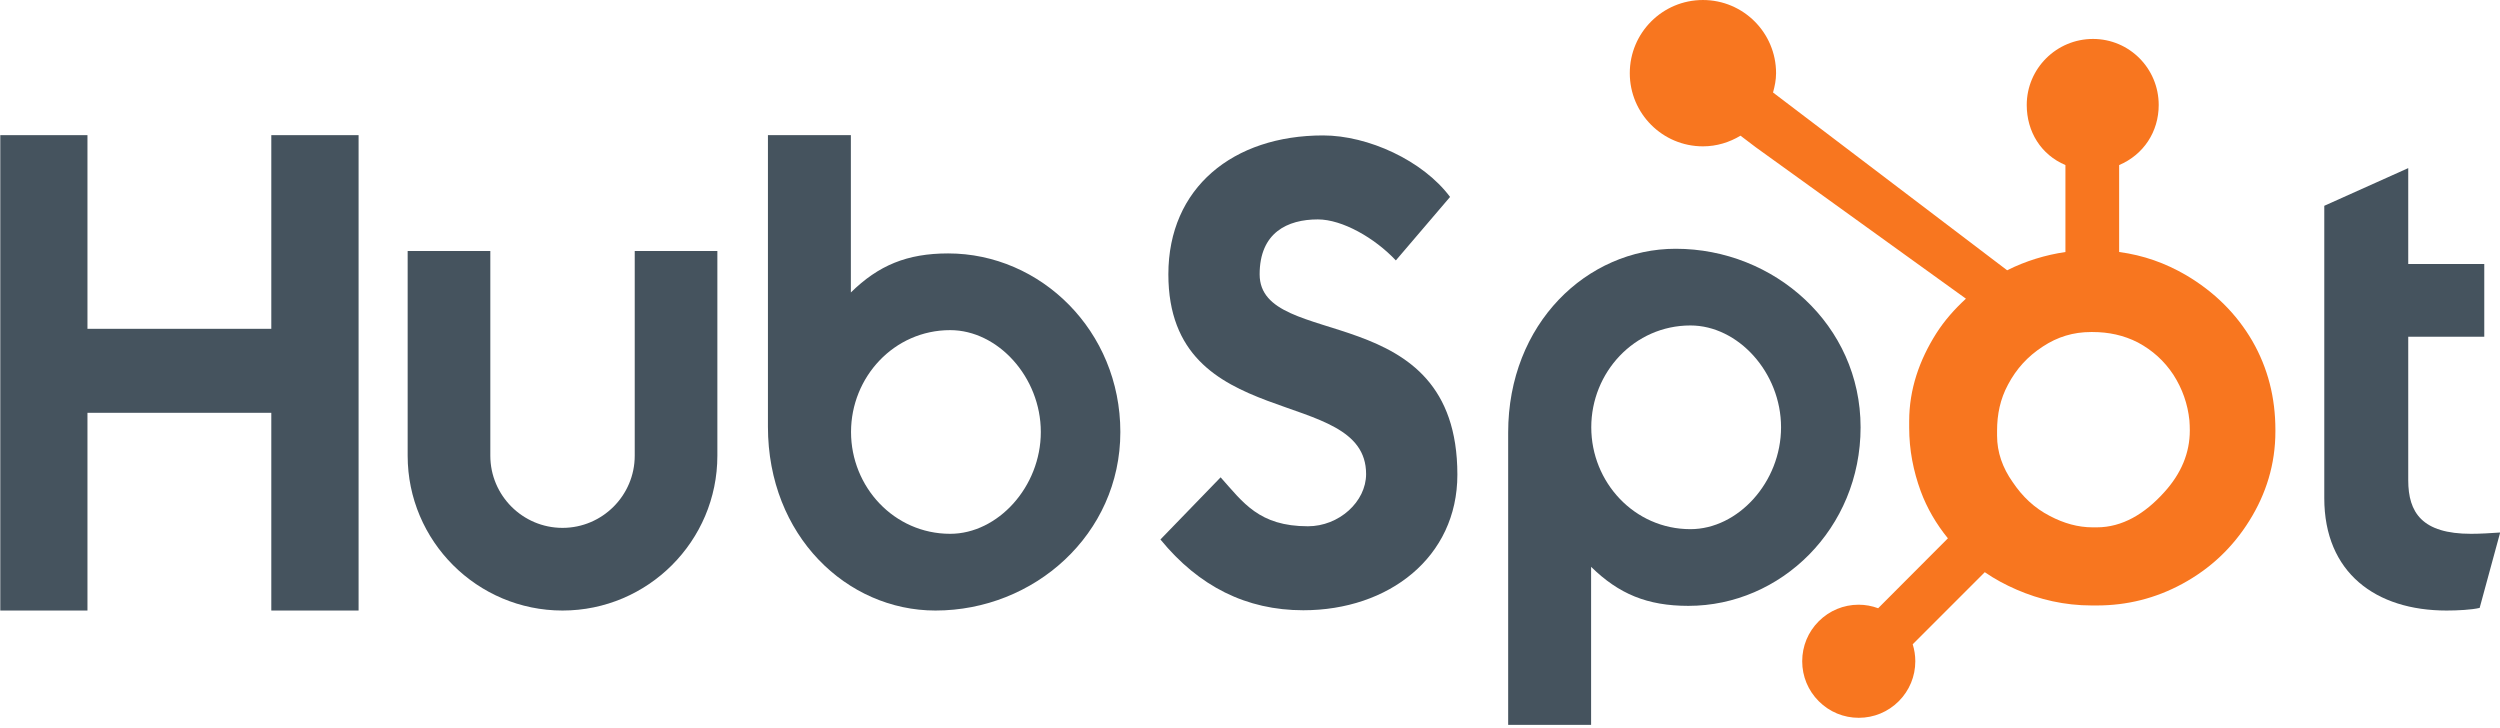
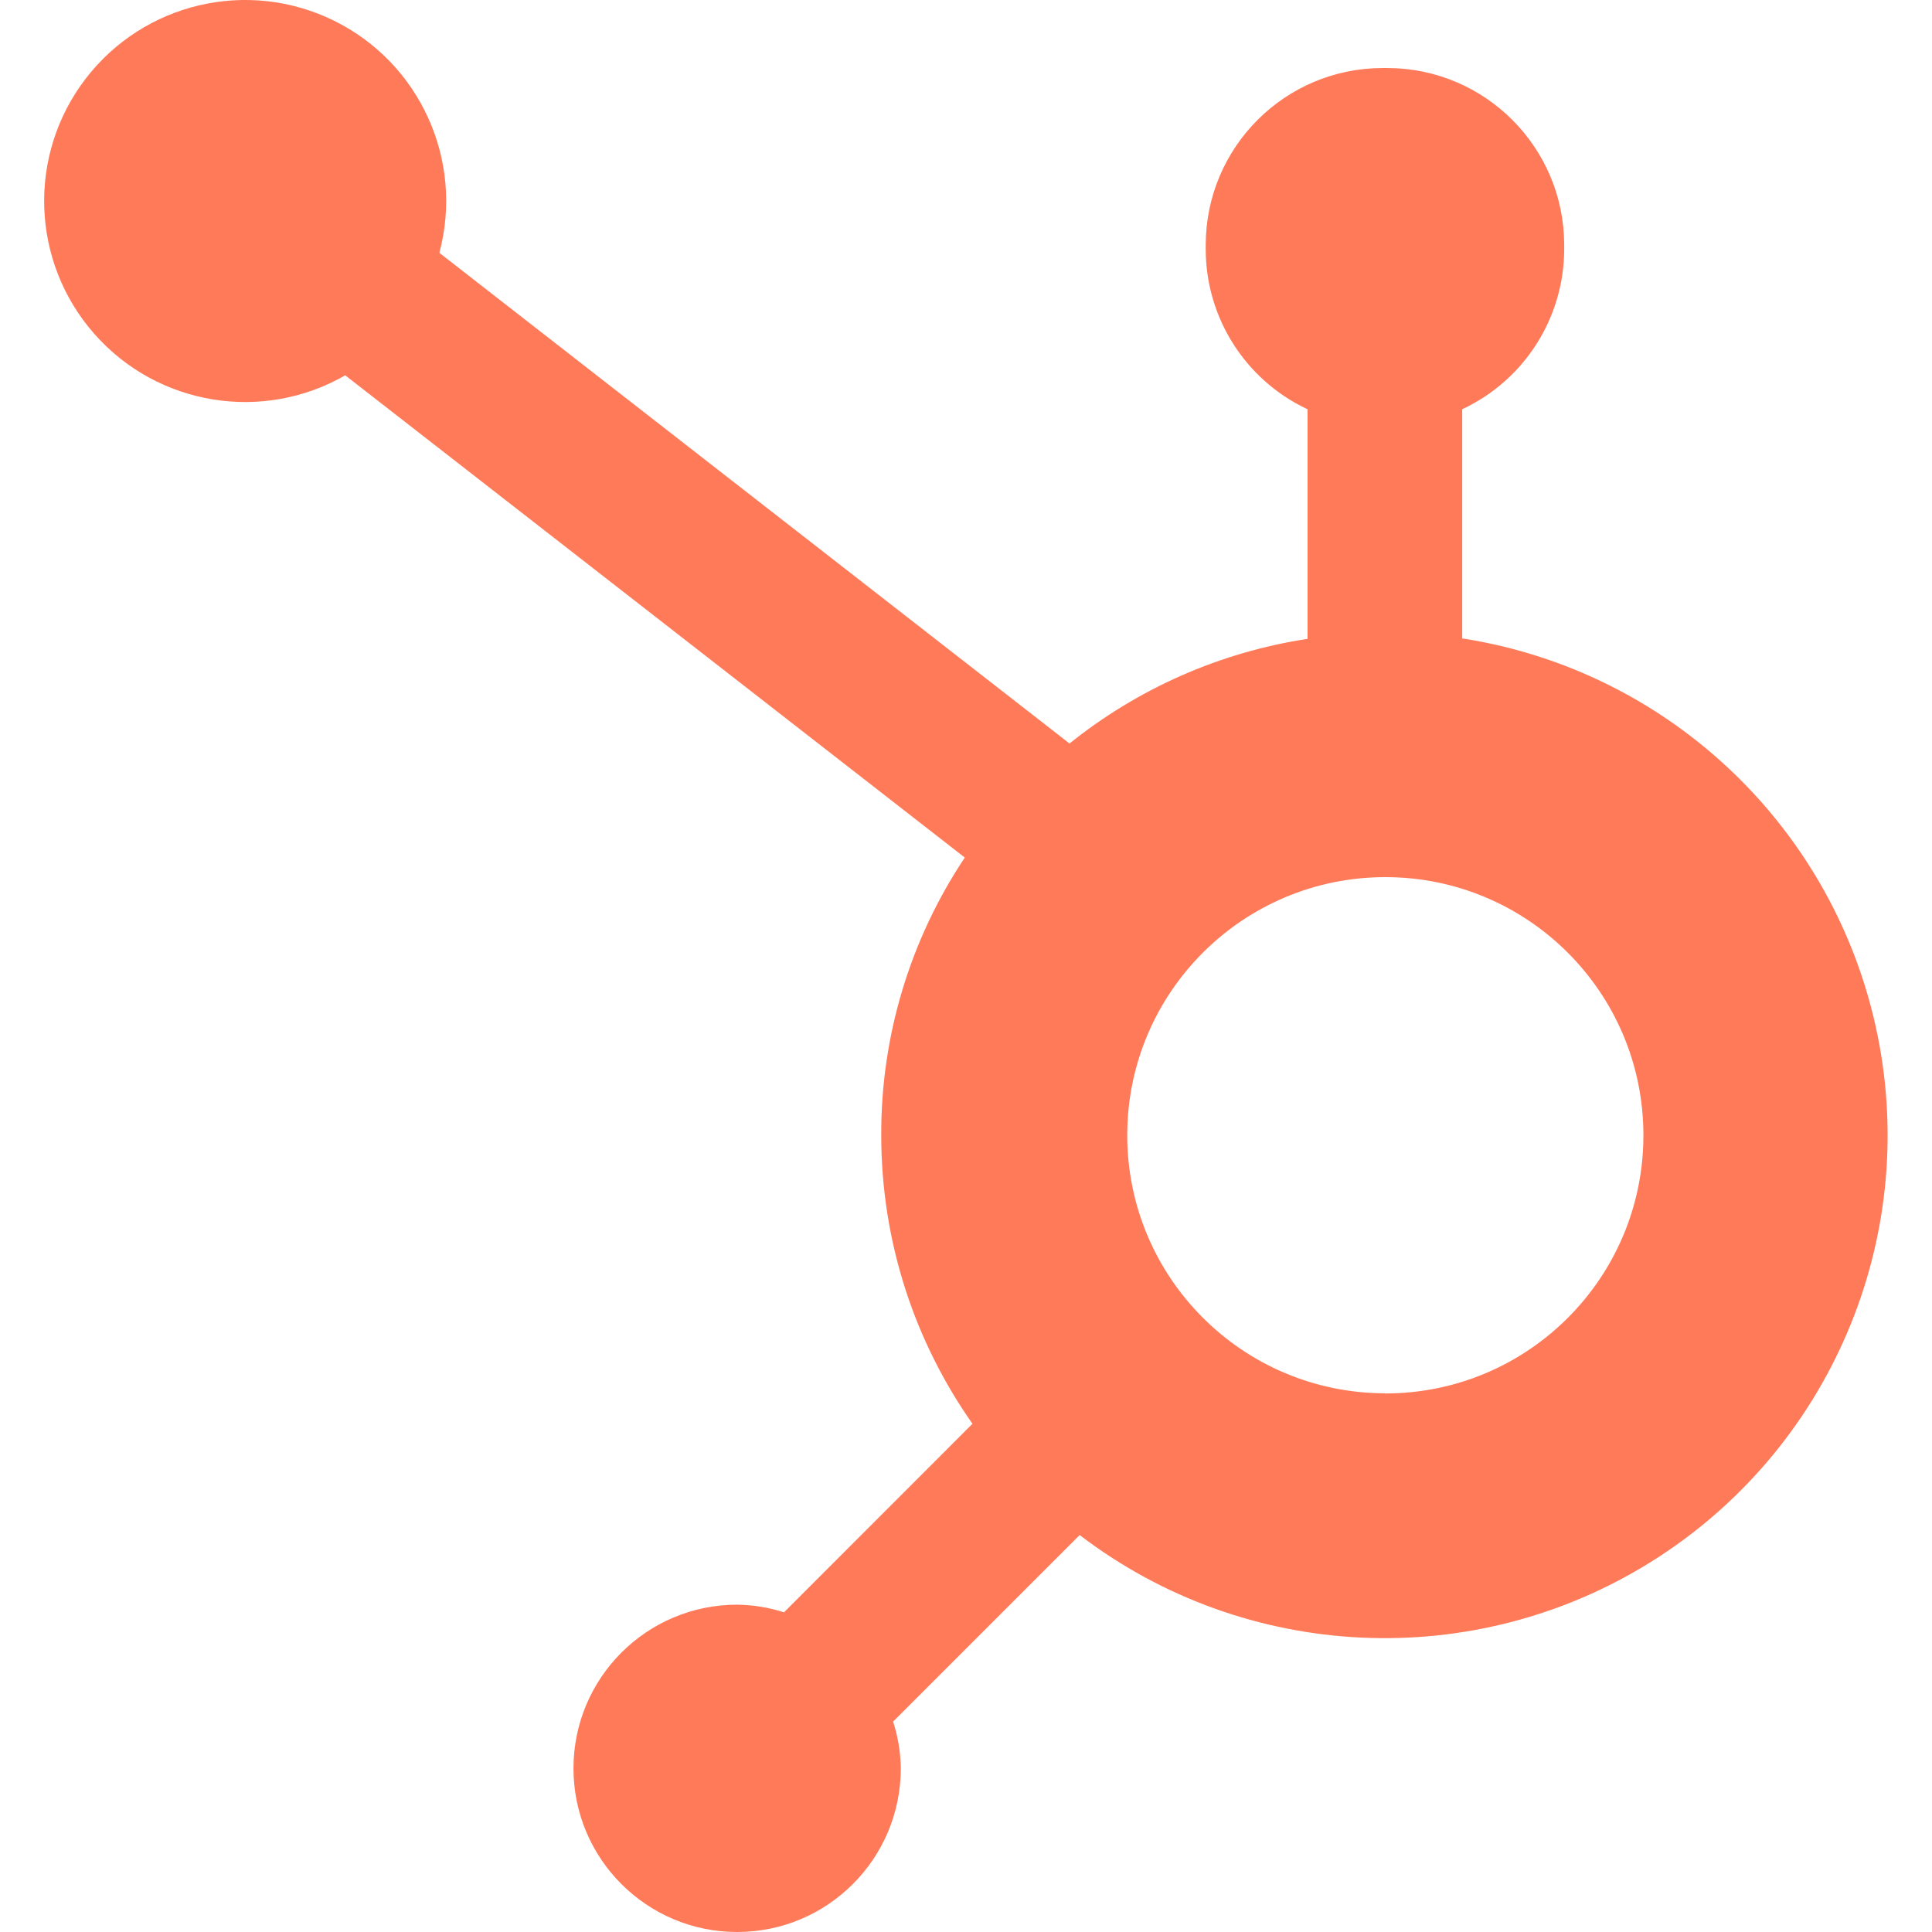
- <svg xmlns="http://www.w3.org/2000/svg" width="512px" height="149px" viewBox="0 0 512 149" version="1.1" preserveAspectRatio="xMidYMid">
-   <g>
-     <path d="M0.06,27.679 L17.912,27.679 L17.912,67.341 L55.563,67.341 L55.563,27.679 L73.438,27.679 L73.438,125.037 L55.563,125.037 L55.563,84.542 L17.912,84.542 L17.912,125.037 L0.06,125.037 L0.06,27.679 L0.06,27.679 Z" fill="#45535E" />
-     <path d="M129.993,93.326 C129.993,101.476 123.353,108.108 115.205,108.108 C107.054,108.108 100.418,101.476 100.418,93.326 L100.418,51.41 L83.488,51.41 L83.488,93.326 C83.488,110.813 97.717,125.037 115.205,125.037 C132.689,125.037 146.917,110.813 146.917,93.326 L146.917,51.41 L129.993,51.41 L129.993,93.326" fill="#45535E" />
-     <path d="M194.179,51.901 C185.781,51.901 179.919,54.338 174.258,59.895 L174.258,27.679 L157.273,27.679 L157.273,87.384 C157.273,109.732 173.431,125.037 191.584,125.037 C211.765,125.037 229.447,109.459 229.447,88.47 C229.447,67.747 213.142,51.901 194.179,51.901 L194.179,51.901 Z M194.601,109.324 C183.092,109.324 174.291,99.712 174.291,88.47 C174.291,77.226 183.092,67.611 194.601,67.611 C204.353,67.611 213.159,77.226 213.159,88.47 C213.159,99.712 204.353,109.324 194.601,109.324 L194.601,109.324 Z" fill="#45535E" />
-     <path d="M257.974,56.18 C257.974,47.642 263.663,44.935 269.891,44.935 C274.905,44.935 281.54,48.727 285.87,53.333 L296.973,40.332 C291.424,32.884 280.185,27.736 270.975,27.736 C252.554,27.736 239.281,38.436 239.281,56.18 C239.281,89.09 279.778,78.658 279.778,97.082 C279.778,102.764 274.227,107.78 267.865,107.78 C257.839,107.78 254.587,102.904 249.984,97.756 L237.657,110.485 C245.517,120.102 255.265,124.98 266.914,124.98 C284.384,124.98 298.47,114.145 298.47,97.213 C298.47,60.647 257.974,72.025 257.974,56.18" fill="#45535E" />
-     <path d="M343.184,50.947 C325.033,50.947 308.873,66.243 308.873,88.596 L308.873,148.455 L325.857,148.455 L325.857,116.086 C331.519,121.639 337.378,124.08 345.779,124.08 C364.741,124.08 381.048,108.236 381.048,87.513 C381.048,66.521 363.361,50.947 343.184,50.947 L343.184,50.947 Z M346.202,108.372 C334.694,108.372 325.892,98.747 325.892,87.513 C325.892,76.269 334.694,66.654 346.202,66.654 C355.952,66.654 364.759,76.269 364.759,87.513 C364.759,98.747 355.952,108.372 346.202,108.372 L346.202,108.372 Z" fill="#45535E" />
-     <path d="M506.069,109.324 C496.051,109.324 493.207,104.992 493.207,98.353 L493.207,68.965 L508.779,68.965 L508.779,54.069 L493.207,54.069 L493.207,34.429 L476.012,42.147 L476.012,102.01 C476.012,117.316 486.572,125.037 501.057,125.037 C503.224,125.037 506.207,124.897 507.834,124.496 L512.033,109.058 C510.137,109.189 507.971,109.324 506.069,109.324" fill="#45535E" />
-     <path d="M461.278,69.831 C458.022,64.229 453.442,59.738 447.716,56.357 C443.437,53.866 439,52.285 434,51.606 L434,33.806 C439,31.683 442.103,26.984 442.103,21.502 C442.103,14.03 436.111,7.975 428.645,7.975 C421.173,7.975 415.076,14.03 415.076,21.502 C415.076,26.984 418,31.683 423,33.806 L423,51.614 C419,52.192 414.852,53.439 411.064,55.355 C403.327,49.479 377.957,30.202 363.116,18.943 C363.468,17.674 363.739,16.366 363.739,14.986 C363.739,6.71 357.037,0.002 348.758,0.002 C340.479,0.002 333.78,6.71 333.78,14.986 C333.78,23.261 340.486,29.971 348.765,29.971 C351.589,29.971 354.201,29.145 356.455,27.787 L359.587,30.163 L402.623,61.171 C400.348,63.26 398.229,65.636 396.534,68.302 C393.099,73.737 391,79.717 391,86.24 L391,87.601 C391,92.18 391.87,96.503 393.352,100.564 C394.657,104.11 396.565,107.334 398.928,110.249 L384.645,124.567 C383.378,124.1 382.047,123.844 380.658,123.844 C377.566,123.844 374.666,125.052 372.479,127.235 C370.29,129.424 369.091,132.331 369.091,135.425 C369.092,138.518 370.297,141.425 372.485,143.612 C374.672,145.8 377.579,147.006 380.673,147.006 C383.767,147.006 386.675,145.8 388.864,143.612 C391.048,141.425 392.254,138.517 392.254,135.425 C392.254,134.228 392.069,133.06 391.721,131.95 L406.484,117.185 C408.508,118.583 410.694,119.76 413.044,120.775 C417.679,122.779 422.795,124 428.394,124 L429.42,124 C435.61,124 441.449,122.546 446.938,119.572 C452.722,116.429 457.249,112.131 460.669,106.644 C464.107,101.142 466,95.063 466,88.375 L466,88.041 C466,81.462 464.477,75.392 461.278,69.831 L461.278,69.831 Z M443.24,100.804 C439.233,105.257 434.627,108 429.42,108 L428.562,108 C425.588,108 422.679,107.178 419.831,105.683 C416.621,104.037 414.181,101.689 412.184,98.716 C410.12,95.798 409,92.612 409,89.234 L409,88.208 C409,84.887 409.637,81.738 411.243,78.764 C412.96,75.513 415.279,72.985 418.363,70.975 C421.391,68.979 424.625,68 428.227,68 L428.562,68 C431.828,68 434.92,68.644 437.838,70.137 C440.811,71.729 443.24,73.904 445.123,76.765 C446.952,79.627 448.04,82.714 448.39,86.077 C448.445,86.776 448.473,87.492 448.473,88.176 C448.473,92.74 446.729,96.967 443.24,100.804 L443.24,100.804 Z" fill="#F8761F" />
-   </g>
+ <svg xmlns="http://www.w3.org/2000/svg" role="img" fill="#FF7A59" viewBox="0 0 24 24">
+   <path d="M18.164 7.93V5.084a2.198 2.198 0 001.267-1.978v-.067A2.2 2.2 0 0017.238.845h-.067a2.2 2.2 0 00-2.193 2.193v.067a2.196 2.196 0 001.252 1.973l.013.006v2.852a6.22 6.22 0 00-2.969 1.31l.012-.01-7.828-6.095A2.497 2.497 0 104.3 4.656l-.012.006 7.697 5.991a6.176 6.176 0 00-1.038 3.446c0 1.343.425 2.588 1.147 3.607l-.013-.02-2.342 2.343a1.968 1.968 0 00-.58-.095h-.002a2.033 2.033 0 102.033 2.033 1.978 1.978 0 00-.1-.595l.005.014 2.317-2.317a6.247 6.247 0 104.782-11.134l-.036-.005zm-.964 9.378a3.206 3.206 0 113.215-3.207v.002a3.206 3.206 0 01-3.207 3.207z" />
</svg>
